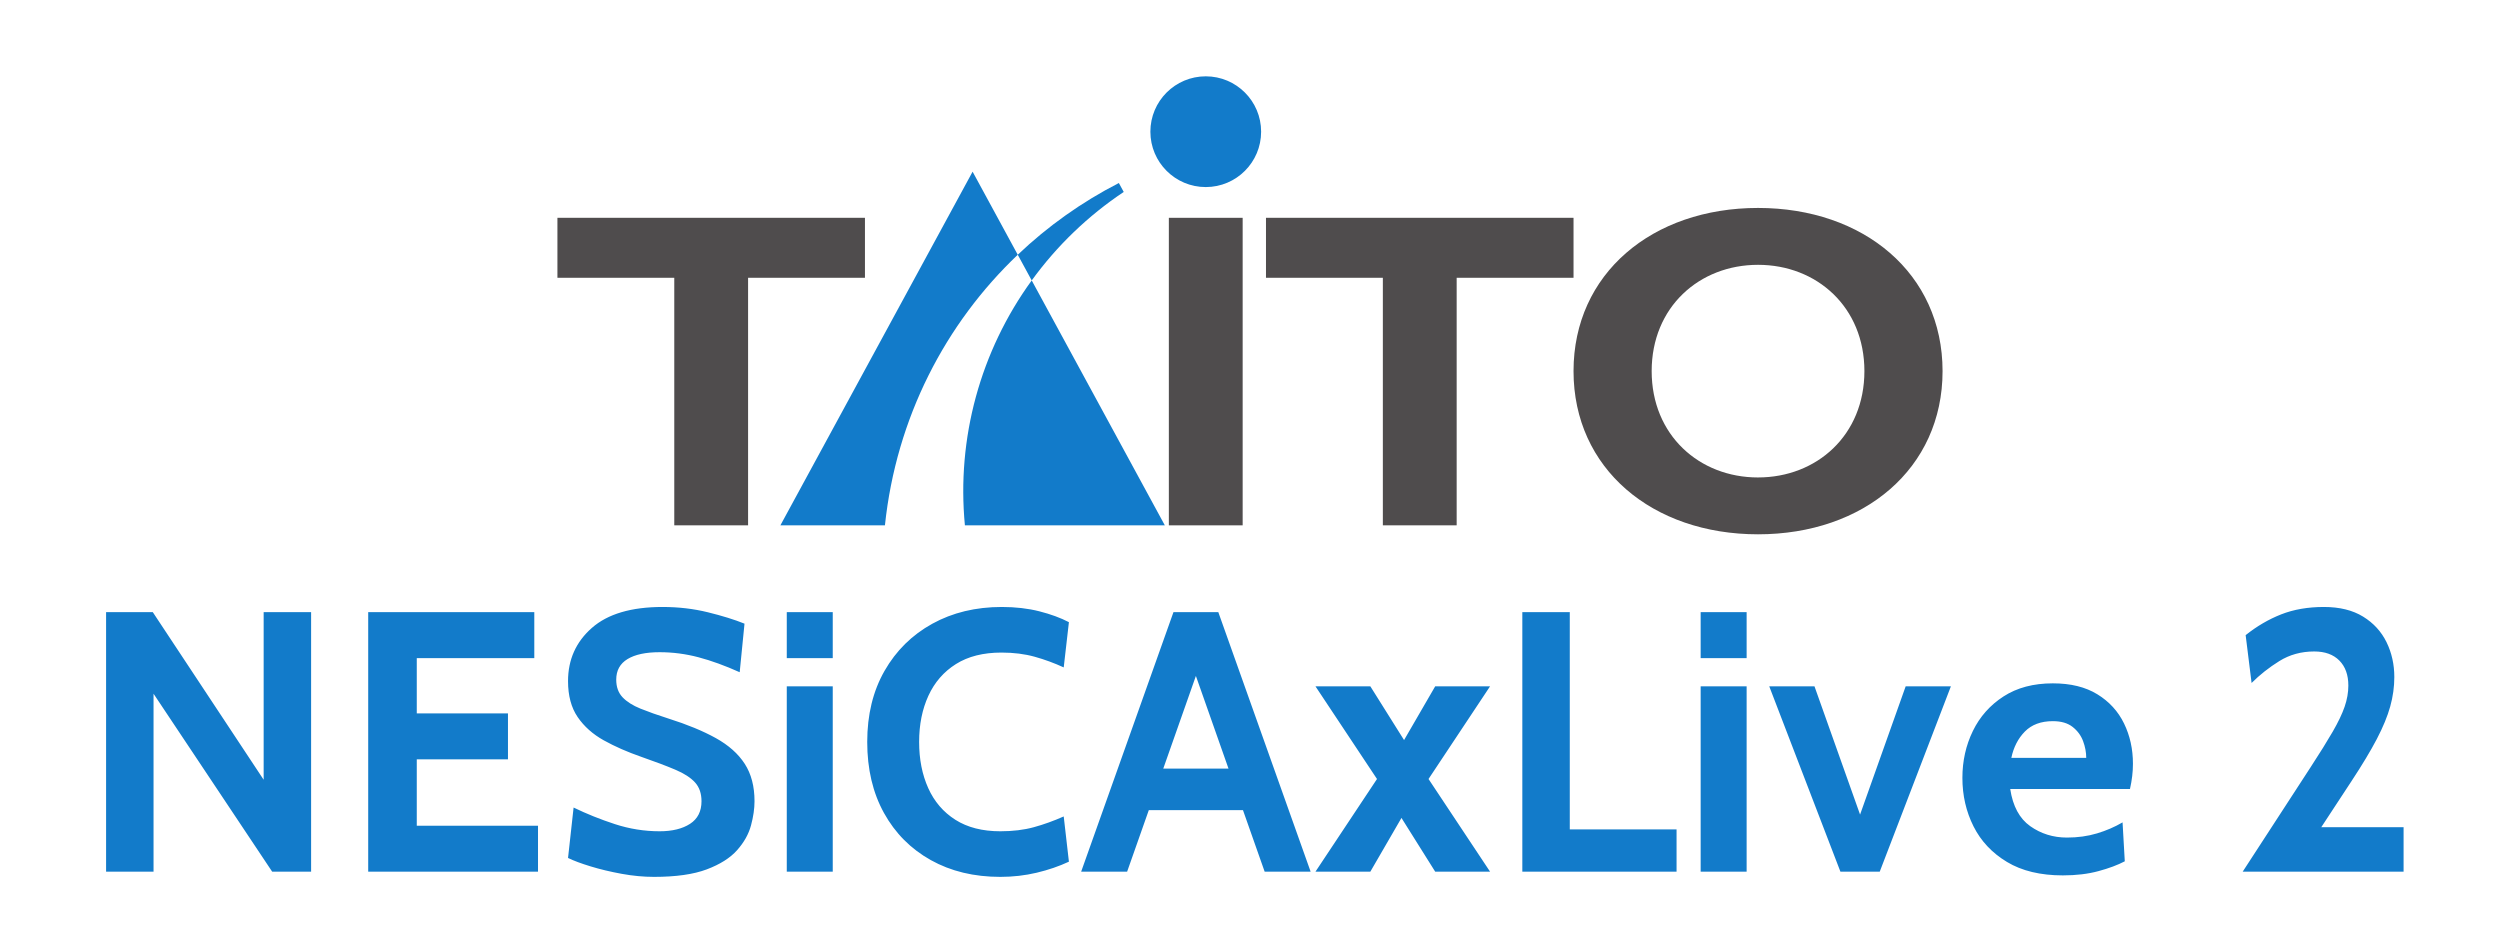
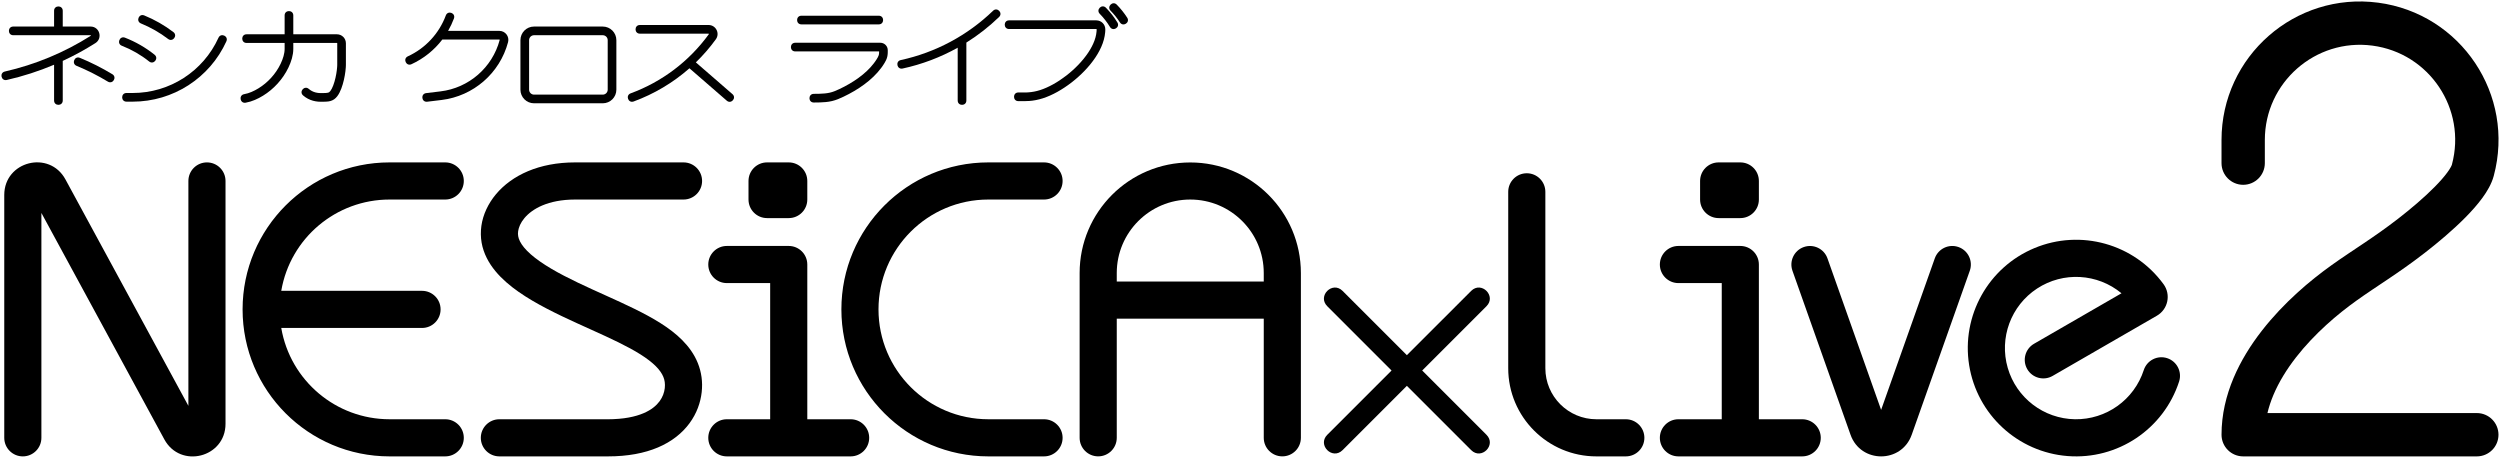
- <svg xmlns="http://www.w3.org/2000/svg" width="327" height="124" viewBox="0 0 327.21 124.20">
-   <g transform="translate(72.87 10.00) scale(1.63613) translate(-0.000 -0.000)">
-     <path fill="#4f4c4d" d="M24.625 11.328H0v4.803h9.357v19.822h5.91V16.131h9.358zm56.738 0H56.737v4.803h9.358v19.822h5.91V16.131h9.358zM48.959 35.954h5.91V11.329h-5.91z" />
-     <g fill="#127bca">
-       <path d="M32.628 35.953h16.009l-10.659-19.61a28.7 28.7 0 0 0-5.35 19.61m-14.774 0h8.371c.905-8.613 4.845-16.157 10.635-21.666l-3.615-6.652zM51.914 0a4.433 4.433 0 1 0 0 8.867 4.433 4.433 0 0 0 0-8.867" />
-       <path d="m45.346 9.258-.39-.716a34.8 34.8 0 0 0-8.096 5.745l1.118 2.057a29 29 0 0 1 7.368-7.086" />
-     </g>
-     <path fill="#4f4c4d" d="M96.138 32.12c-4.707 0-8.518-3.39-8.518-8.515s3.811-8.512 8.518-8.512 8.517 3.387 8.517 8.512-3.811 8.514-8.517 8.514m0-21.58c-8.468 0-14.775 5.256-14.775 13.066s6.307 13.067 14.775 13.067 14.775-5.257 14.775-13.067-6.307-13.066-14.775-13.066" />
+ <svg xmlns="http://www.w3.org/2000/svg" width="807.864mm" height="147.952mm" viewBox="0 0 807.864 147.952" version="1.1" id="svg1" xml:space="preserve">
+   <defs id="defs1">
+     <marker id="DistanceX" orient="auto" refX="0" refY="0" style="overflow:visible">
+       <path d="M 3,-3 -3,3 M 0,-5 V 5" style="stroke:#000000;stroke-width:0.5" id="path1" />
+     </marker>
+     <pattern id="Hatch" patternUnits="userSpaceOnUse" width="8" height="8" x="0" y="0">
+       <path d="M8 4 l-4,4" stroke="#000000" stroke-width="0.25" linecap="square" id="path2" />
+       <path d="M6 2 l-4,4" stroke="#000000" stroke-width="0.25" linecap="square" id="path3" />
+       <path d="M4 0 l-4,4" stroke="#000000" stroke-width="0.25" linecap="square" id="path4" />
+     </pattern>
+     <symbol id="*Model_Space" />
+     <symbol id="*Paper_Space" />
+     <symbol id="*Paper_Space0" />
+   </defs>
+   <g id="g2">
+     <path id="path268" style="fill:#000000;stroke:none;stroke-width:0.945;stroke-linecap:round;fill-opacity:1" d="m 1.376,141.479 c 0,3.314 2.686,6 6,6 3.314,0 6,-2.686 6,-6 V 68.812 l 39.725,73.165 c 5.208,9.592 19.775,5.893 19.775,-5.022 V 58.479 c 0,-3.314 -2.686,-6 -6,-6 -3.314,0 -6,2.686 -6,6 l 4.5e-5,72.667 -39.725,-73.164 C 15.943,48.39 1.376,52.09 1.376,63.005 Z" />
+     <path id="path16" style="fill:#000000;stroke:none;stroke-width:0.945;stroke-linecap:round;fill-opacity:1" d="m 78.391,99.979 c 0,-26.228 21.257,-47.491 47.485,-47.5 l 18,0 c 3.314,-6e-5 6,2.686 6,6 0,3.314 -2.686,6 -6,6 h -18 c -17.291,-1.8e-5 -32.067,12.458 -34.989,29.5 h 45.489 c 3.314,-5e-6 6,2.686 6,6 0,3.314 -2.686,6 -6,6 H 90.887 c 2.922,17.042 17.698,29.5 34.989,29.501 l 18,-1.2e-4 c 3.314,-6.1e-4 6,2.686 6,5.999 0,3.314 -2.686,6 -6,6 l -18,1.1e-4 C 99.648,147.471 78.391,126.207 78.391,99.979 Z" />
+     <path id="path24" style="fill:#000000;stroke:none;stroke-width:0.945;stroke-linecap:round;fill-opacity:1" d="m 198.781,147.432 c 0.775,-0.032 1.526,-0.079 2.262,-0.142 1.472,-0.125 2.885,-0.312 4.234,-0.557 1.349,-0.245 2.635,-0.549 3.86,-0.908 1.225,-0.36 2.39,-0.775 3.494,-1.244 2.208,-0.938 4.171,-2.089 5.873,-3.411 1.702,-1.322 3.142,-2.815 4.309,-4.401 1.168,-1.587 2.063,-3.267 2.708,-4.961 0.645,-1.694 1.041,-3.402 1.228,-5.069 0.188,-1.667 0.168,-3.293 -0.048,-4.87 -0.216,-1.577 -0.627,-3.105 -1.202,-4.536 -0.576,-1.431 -1.316,-2.766 -2.169,-3.998 -0.853,-1.233 -1.819,-2.364 -2.861,-3.416 -2.085,-2.103 -4.479,-3.887 -7.07,-5.523 -2.591,-1.636 -5.38,-3.124 -8.299,-4.561 -2.919,-1.437 -5.968,-2.822 -9.072,-4.224 -3.105,-1.402 -6.265,-2.821 -9.311,-4.282 -3.046,-1.46 -5.978,-2.962 -8.581,-4.501 -2.604,-1.539 -4.879,-3.115 -6.613,-4.638 -0.867,-0.761 -1.599,-1.51 -2.181,-2.217 -0.582,-0.707 -1.016,-1.373 -1.319,-1.975 -0.304,-0.601 -0.478,-1.138 -0.571,-1.664 -0.093,-0.526 -0.106,-1.042 -0.016,-1.643 0.09,-0.602 0.283,-1.289 0.614,-2.008 0.331,-0.719 0.799,-1.469 1.425,-2.216 0.626,-0.746 1.409,-1.488 2.37,-2.185 0.961,-0.697 2.1,-1.348 3.438,-1.91 0.669,-0.281 1.388,-0.539 2.158,-0.769 0.771,-0.23 1.593,-0.431 2.47,-0.598 0.878,-0.166 1.811,-0.298 2.794,-0.388 0.492,-0.045 0.997,-0.08 1.522,-0.103 0.525,-0.023 1.071,-0.035 1.606,-0.035 h 35.044 c 3.314,-1.5e-5 6,-2.686 6,-6 0,-3.314 -2.686,-6 -6,-6 l -35.044,0 c -0.714,-6e-5 -1.436,0.016 -2.142,0.047 -0.706,0.031 -1.395,0.078 -2.075,0.14 -1.358,0.124 -2.675,0.308 -3.944,0.549 -1.269,0.241 -2.49,0.538 -3.663,0.888 -1.173,0.35 -2.299,0.753 -3.374,1.205 -2.15,0.903 -4.1,2.001 -5.833,3.256 -1.732,1.255 -3.247,2.667 -4.527,4.195 -1.28,1.528 -2.324,3.171 -3.119,4.887 -0.795,1.715 -1.339,3.503 -1.598,5.325 -0.259,1.822 -0.233,3.68 0.074,5.443 0.307,1.763 0.895,3.431 1.664,4.965 0.769,1.534 1.719,2.933 2.786,4.226 1.066,1.293 2.249,2.479 3.515,3.594 2.532,2.229 5.396,4.169 8.439,5.962 3.042,1.793 6.263,3.438 9.492,4.987 3.23,1.549 6.469,3.002 9.558,4.397 3.089,1.395 6.027,2.731 8.714,4.055 2.687,1.324 5.123,2.634 7.186,3.937 1.031,0.652 1.969,1.302 2.8,1.944 0.831,0.642 1.556,1.276 2.168,1.892 0.612,0.616 1.111,1.214 1.507,1.786 0.396,0.573 0.69,1.121 0.908,1.659 0.219,0.538 0.362,1.067 0.44,1.657 0.078,0.59 0.091,1.242 0.014,1.93 -0.077,0.688 -0.245,1.413 -0.517,2.13 -0.272,0.717 -0.649,1.426 -1.16,2.122 -0.512,0.696 -1.158,1.378 -2.003,2.034 -0.422,0.328 -0.894,0.649 -1.425,0.958 -0.531,0.309 -1.121,0.607 -1.779,0.886 -0.657,0.279 -1.382,0.54 -2.182,0.775 -0.799,0.235 -1.673,0.443 -2.627,0.616 -0.477,0.087 -0.974,0.165 -1.491,0.233 -0.517,0.068 -1.055,0.126 -1.614,0.174 -0.559,0.047 -1.139,0.084 -1.739,0.109 -0.3,0.012 -0.605,0.022 -0.918,0.028 -0.313,0.006 -0.633,0.01 -0.95,0.01 l -35.044,-2.7e-4 c -3.314,-6.1e-4 -6,2.686 -6,5.999 0,3.314 2.686,6 6,6 l 35.044,3e-5 c 0.787,-1e-5 1.586,-0.016 2.361,-0.048 z" />
+     <path id="path43" style="display:inline;fill:#000000;fill-opacity:1;stroke:none;stroke-width:0.945;stroke-linecap:round" d="m 241.876,64.479 c 2e-5,3.314 2.686,6 6,6 h 7 c 3.314,0 6,-2.686 6,-6 v -6 c 2e-5,-3.314 -2.686,-6 -6,-6 h -7 c -3.314,-6e-5 -6,2.686 -6,6 z m 39,77 c 0,3.314 -2.686,6 -6,6 h -40 c -3.314,-4e-5 -6,-2.686 -6,-6 0,-3.314 2.686,-6 6,-5.999 l 14,6.2e-4 V 91.479 l -14,1.5e-5 c -3.314,1.5e-5 -6,-2.686 -6,-6 0,-3.314 2.686,-6 6,-6 h 20 c 3.314,-2e-5 6,2.686 6,6 l -2e-5,50.001 14,-6.1e-4 c 3.314,-6.1e-4 6,2.686 6,5.999 z" />
+     <path id="path51" style="display:inline;fill:#000000;fill-opacity:1;stroke:none;stroke-width:0.945;stroke-linecap:round" d="m 337.376,147.479 c 3.314,-1.5e-4 6,-2.686 6,-6 0,-3.314 -2.686,-6 -6,-5.999 l -18,1.1e-4 c -19.604,-0.004 -35.494,-15.897 -35.494,-35.501 0,-19.604 15.89,-35.497 35.494,-35.5 h 18 c 3.314,-1.5e-5 6,-2.686 6,-6 0,-3.314 -2.686,-6 -6,-6 l -18,0 c -26.228,0.008 -47.485,21.272 -47.485,47.5 0,26.228 21.257,47.491 47.485,47.5 z" />
+     <path d="m 384.626,52.497 c -19.738,0 -35.74,15.995 -35.749,35.733 v 53.25 c 0.004,3.311 2.689,5.992 6,5.992 3.311,0 5.995,-2.681 6,-5.992 v -38.5 h 47.501 l -5.1e-4,38.5 c 0.004,3.311 2.689,5.992 6,5.992 3.311,0 5.996,-2.681 6,-5.992 V 88.229 C 420.366,68.492 404.363,52.497 384.626,52.497 Z m 0,11.983 c 13.117,0 23.75,10.633 23.75,23.75 l 5.1e-4,2.75 h -47.501 v -2.75 c -1e-5,-13.117 10.633,-23.75 23.75,-23.75 z" style="stroke:none;stroke-width:0.945;stroke-linecap:round" id="path5" />
+     <path id="path75" style="fill:#000000;fill-opacity:1;stroke:none;stroke-width:0.945;stroke-linecap:round" d="m 475.401,145.455 -20.775,-20.775 -20.775,20.775 c -3.299,3.299 -8.249,-1.65 -4.95,-4.95 L 449.675,119.73 428.901,98.954 c -3.299,-3.299 1.65,-8.249 4.95,-4.95 l 20.775,20.775 20.775,-20.775 c 3.299,-3.3 8.249,1.65 4.95,4.95 l -20.775,20.776 20.775,20.775 c 3.3,3.299 -1.65,8.249 -4.95,4.95 z" />
+     <path id="path83" style="fill:#000000;stroke:none;stroke-width:0.945;stroke-linecap:round;fill-opacity:1" d="m 515.876,147.479 c -15.741,-3e-5 -28.5,-12.76 -28.5,-28.5 l 9e-5,-56.999 c 0.004,-3.311 2.689,-5.992 6,-5.992 3.311,0 5.996,2.682 5.999,5.992 l -1e-4,57 c 4.9e-4,9.113 7.388,16.5 16.501,16.501 l 9.499,-1.2e-4 c 3.314,-6.1e-4 6,2.686 6,5.999 0,3.314 -2.686,6 -6,6 z" />
+     <path id="path102" style="fill:#000000;stroke:none;stroke-width:0.945;stroke-linecap:round;fill-opacity:1" d="m 562.375,52.479 h -6.999 c -3.314,-4.9e-5 -6,2.686 -6,6 v 6 c 1.2e-4,3.314 2.686,6 6,6 h 6.999 c 3.314,1.1e-5 6.001,-2.686 6,-6 v -6 c 2.6e-4,-3.314 -2.686,-6 -6,-6 z M 542.375,79.479 c -3.313,-2.5e-5 -6,2.686 -6,6 0,3.314 2.686,6 5.999,6 l 14.001,-1.5e-5 6e-5,44.001 -14.001,-6.2e-4 c -3.313,-6.1e-4 -6,2.686 -6,5.999 0,3.314 2.686,6 5.999,6 h 40.001 c 3.313,-4e-5 5.999,-2.686 5.999,-6 0,-3.314 -2.686,-6 -5.999,-5.999 l -14.001,6.1e-4 2.6e-4,-50.001 c 2.5e-4,-3.314 -2.686,-6 -6,-6 z" />
+     <path id="path109" style="display:inline;fill:#000000;stroke:none;stroke-width:0.945;stroke-linecap:round;fill-opacity:1" d="M 607.875,132.454 590.532,83.477 c -1.111,-3.117 -4.535,-4.746 -7.654,-3.641 -3.119,1.104 -4.755,4.525 -3.657,7.647 l 18.772,53.012 c 3.298,9.313 16.468,9.313 19.767,0 l 18.772,-53.012 c 1.102,-3.123 -0.534,-6.548 -3.655,-7.653 -3.122,-1.105 -6.548,0.527 -7.656,3.648 z" />
+     <path id="path116" style="fill:#000000;stroke:none;stroke-width:0.945;stroke-linecap:round;fill-opacity:1" d="m 670.511,135.476 c -10.097,-0.161 -18.907,-6.891 -21.721,-16.59 -2.814,-9.699 1.027,-20.099 9.471,-25.638 8.444,-5.54 19.514,-4.923 27.291,1.521 l -28.262,16.317 c -2.869,1.657 -3.852,5.326 -2.195,8.196 1.657,2.87 5.326,3.853 8.195,2.197 l 33.695,-19.454 c 3.606,-2.081 4.608,-6.83 2.153,-10.192 -9.541,-13.06 -26.789,-17.881 -41.718,-11.662 -14.929,6.219 -23.649,21.858 -21.098,37.829 2.551,15.971 15.709,28.115 31.833,29.374 16.123,1.259 31.011,-8.696 36.009,-24.078 1.022,-3.151 -0.703,-6.533 -3.853,-7.557 -3.15,-1.024 -6.534,0.699 -7.559,3.849 -3.121,9.605 -12.142,16.05 -22.24,15.89 z" />
+     <path id="path127" style="fill:#000000;stroke:none;stroke-width:0.945;stroke-linecap:round;fill-opacity:1" d="m 768.467,0.862 c 26.803,3.529 44.381,29.836 37.384,55.949 -0.092,0.345 -0.199,0.69 -0.314,1.023 -0.115,0.333 -0.238,0.654 -0.369,0.968 -0.261,0.628 -0.553,1.229 -0.867,1.812 -0.314,0.583 -0.65,1.147 -1.006,1.701 -0.356,0.554 -0.731,1.098 -1.124,1.636 -0.786,1.076 -1.642,2.13 -2.555,3.174 -0.913,1.044 -1.884,2.079 -2.897,3.106 -2.027,2.053 -4.225,4.072 -6.465,6.006 -2.24,1.934 -4.521,3.784 -6.694,5.468 -2.174,1.685 -4.241,3.204 -6.212,4.603 -1.971,1.399 -3.846,2.676 -5.646,3.886 -1.8,1.21 -3.524,2.352 -5.201,3.48 -1.676,1.128 -3.304,2.243 -4.918,3.399 -1.614,1.157 -3.215,2.356 -4.857,3.668 -1.641,1.312 -3.323,2.737 -5.013,4.279 -1.69,1.541 -3.389,3.198 -5.035,4.948 -1.646,1.749 -3.24,3.591 -4.729,5.505 -1.489,1.914 -2.875,3.9 -4.107,5.934 -1.232,2.034 -2.312,4.116 -3.198,6.222 -0.813,1.933 -1.463,3.885 -1.929,5.851 h 67.659 c 3.866,-5e-4 7,3.134 7,7 0,3.866 -3.134,7 -7,7 l -75.499,1e-5 c -3.866,-4e-5 -7,-3.134 -7,-7 -1.1e-4,-1.606 0.093,-3.226 0.271,-4.811 0.178,-1.586 0.439,-3.138 0.775,-4.664 0.671,-3.05 1.637,-5.992 2.819,-8.803 1.182,-2.812 2.581,-5.494 4.129,-8.049 1.548,-2.555 3.245,-4.981 5.033,-7.278 1.788,-2.297 3.666,-4.464 5.58,-6.499 1.915,-2.035 3.867,-3.938 5.799,-5.7 1.932,-1.762 3.845,-3.383 5.705,-4.869 1.86,-1.486 3.666,-2.838 5.442,-4.111 1.776,-1.273 3.521,-2.466 5.256,-3.634 1.735,-1.168 3.46,-2.31 5.207,-3.485 1.748,-1.175 3.518,-2.382 5.354,-3.685 1.836,-1.303 3.738,-2.701 5.738,-4.251 2,-1.55 4.098,-3.252 6.118,-4.997 1.01,-0.872 2,-1.755 2.95,-2.635 0.95,-0.88 1.858,-1.756 2.704,-2.612 0.845,-0.856 1.626,-1.691 2.32,-2.485 0.693,-0.793 1.298,-1.544 1.789,-2.216 0.246,-0.336 0.463,-0.652 0.648,-0.942 0.186,-0.29 0.34,-0.553 0.461,-0.777 0.121,-0.224 0.209,-0.41 0.266,-0.55 0.029,-0.07 0.051,-0.129 0.063,-0.164 0.013,-0.036 0.017,-0.049 0.023,-0.074 4.808,-17.944 -7.271,-36.021 -25.689,-38.445 -18.418,-2.425 -34.764,11.91 -34.764,30.487 l 9e-5,7.5 c -0.006,3.861 -3.138,6.988 -6.999,6.988 -3.861,0 -6.994,-3.127 -7,-6.988 l 0,-7.5 c 1.7e-4,-27.035 23.788,-47.896 50.591,-44.367 z" />
  </g>
-   <path d="M13.74 114.2V80.2H19.86L34.383 102.154V80.2H40.6V114.2H35.5L19.957 90.886V114.2ZM48.08 114.2V80.2H69.84V86.223H54.443V93.46H66.391V99.483H54.443V108.177H70.326V114.2ZM85.529 114.88Q83.464 114.88 81.279 114.479Q79.093 114.079 77.223 113.508Q75.353 112.937 74.26 112.403L74.989 105.797Q77.539 107.036 80.404 107.971Q83.27 108.906 86.257 108.906Q88.734 108.906 90.24 107.934Q91.746 106.963 91.746 104.971Q91.746 103.441 90.896 102.506Q90.046 101.571 88.297 100.831Q86.549 100.09 83.829 99.143Q81.109 98.196 78.947 96.994Q76.786 95.791 75.523 93.946Q74.26 92.1 74.26 89.234Q74.26 85.009 77.381 82.264Q80.501 79.52 86.646 79.52Q89.754 79.52 92.571 80.212Q95.389 80.904 97.38 81.706L96.749 88.069Q93.883 86.781 91.369 86.114Q88.856 85.446 86.257 85.446Q83.537 85.446 82.056 86.344Q80.574 87.243 80.574 89.04Q80.574 90.473 81.4 91.347Q82.226 92.221 83.756 92.841Q85.286 93.46 87.423 94.14Q91.114 95.306 93.628 96.702Q96.141 98.099 97.416 100.078Q98.691 102.057 98.691 104.971Q98.691 106.429 98.23 108.141Q97.769 109.853 96.409 111.383Q95.049 112.913 92.438 113.896Q89.827 114.88 85.529 114.88ZM102.917 86.223V80.2H108.94V86.223ZM102.917 114.2V89.914H108.94V114.2ZM130.894 114.88Q125.721 114.88 121.787 112.682Q117.853 110.484 115.655 106.514Q113.457 102.543 113.457 97.2Q113.457 91.857 115.728 87.886Q117.999 83.916 121.981 81.718Q125.964 79.52 131.089 79.52Q133.784 79.52 136.019 80.091Q138.253 80.661 139.88 81.511L139.2 87.437Q137.354 86.587 135.399 86.041Q133.444 85.494 131.04 85.494Q127.47 85.494 125.078 87.0Q122.686 88.506 121.471 91.153Q120.257 93.8 120.257 97.2Q120.257 100.6 121.447 103.247Q122.637 105.894 125.005 107.4Q127.373 108.906 130.894 108.906Q133.347 108.906 135.29 108.371Q137.233 107.837 139.2 106.963L139.88 112.889Q137.961 113.787 135.666 114.334Q133.371 114.88 130.894 114.88ZM165.526 114.2 162.684 106.137H150.347L147.506 114.2H141.483L153.577 80.2H159.454L171.549 114.2ZM152.241 100.697H160.79L156.516 88.554ZM172.18 114.2 180.243 102.057 172.18 89.914H179.369L183.789 96.957L187.869 89.914H195.057L186.994 102.057L195.057 114.2H187.869L183.449 107.157L179.369 114.2ZM199.283 114.2V80.2H205.5V108.663H219.489V114.2ZM222.646 86.223V80.2H228.669V86.223ZM222.646 114.2V89.914H228.669V114.2ZM240.957 114.2 231.631 89.914H237.557L243.531 106.72L249.506 89.914H255.431L246.106 114.2ZM270.1 114.686Q265.704 114.686 262.778 112.925Q259.851 111.164 258.394 108.262Q256.937 105.36 256.937 101.911Q256.937 98.584 258.309 95.767Q259.681 92.95 262.329 91.238Q264.976 89.526 268.789 89.526Q272.286 89.526 274.617 90.959Q276.949 92.391 278.114 94.784Q279.28 97.176 279.28 100.066Q279.28 100.867 279.183 101.681Q279.086 102.494 278.891 103.369H263.203Q263.713 106.744 265.826 108.238Q267.939 109.731 270.634 109.731Q272.747 109.731 274.569 109.185Q276.39 108.639 277.92 107.74L278.211 112.84Q276.827 113.569 274.763 114.127Q272.699 114.686 270.1 114.686ZM263.349 99.289H273.16Q273.16 98.196 272.747 97.091Q272.334 95.986 271.375 95.233Q270.416 94.48 268.789 94.48Q266.457 94.48 265.121 95.84Q263.786 97.2 263.349 99.289ZM293.657 114.2 302.594 100.454Q304.367 97.734 305.448 95.864Q306.529 93.994 307.014 92.586Q307.5 91.177 307.5 89.817Q307.5 87.729 306.322 86.539Q305.144 85.349 303.031 85.349Q300.481 85.349 298.454 86.611Q296.426 87.874 294.823 89.477L294.046 83.211Q296.231 81.463 298.696 80.491Q301.161 79.52 304.294 79.52Q307.379 79.52 309.431 80.783Q311.483 82.046 312.503 84.134Q313.523 86.223 313.523 88.7Q313.523 90.619 312.989 92.549Q312.454 94.48 311.228 96.824Q310.001 99.167 307.937 102.3L303.954 108.371H314.737V114.2Z" fill="#127bca" />
+   <g id="g1">
+     <path id="path131" style="fill:#000000;stroke:none;stroke-width:0.945;stroke-linecap:round;fill-opacity:1" d="m 360.874,1.497 c 1.268,1.289 2.4,2.704 3.379,4.224 1.011,1.569 -1.343,3.085 -2.354,1.516 -0.875,-1.359 -1.887,-2.624 -3.021,-3.776 -1.309,-1.33 0.686,-3.294 1.996,-1.964 z" />
+     <path id="path135" style="display:inline;fill:#000000;stroke:none;stroke-width:0.945;stroke-linecap:round;fill-opacity:1" d="m 358.68,8.707 c -0.936,-1.537 -2.044,-2.963 -3.304,-4.248 -1.303,-1.333 0.693,-3.289 2,-1.96 1.409,1.438 2.649,3.032 3.696,4.752 0.971,1.593 -1.421,3.049 -2.392,1.456 z" />
+     <path id="path143" style="fill:#000000;stroke:none;stroke-width:0.945;stroke-linecap:round;fill-opacity:1" d="m 354.277,6.579 h -28.201 c -1.865,0.001 -1.865,2.801 0,2.8 l 28.201,-5e-7 c 0.055,-2.1e-5 0.099,0.045 0.099,0.1 0,0.116 -0.003,0.224 -0.009,0.348 -0.006,0.124 -0.016,0.263 -0.029,0.407 -0.026,0.289 -0.067,0.597 -0.123,0.908 -0.056,0.311 -0.126,0.624 -0.213,0.942 -0.086,0.318 -0.188,0.64 -0.305,0.965 -0.233,0.65 -0.525,1.311 -0.871,1.977 -0.346,0.666 -0.745,1.335 -1.191,2.002 -0.892,1.333 -1.969,2.651 -3.17,3.903 -1.201,1.251 -2.525,2.436 -3.906,3.504 -1.382,1.069 -2.821,2.022 -4.25,2.814 -1.428,0.792 -2.845,1.424 -4.176,1.852 -0.665,0.214 -1.309,0.376 -1.926,0.494 -0.617,0.119 -1.207,0.193 -1.738,0.237 -0.266,0.022 -0.517,0.035 -0.769,0.044 -0.252,0.009 -0.506,0.012 -0.774,0.013 -0.268,7.9e-4 -0.55,-0.002 -0.854,-0.004 -0.152,-0.001 -0.309,-0.002 -0.477,-0.003 -0.168,-10e-4 -0.346,-0.002 -0.52,-0.002 -1.865,0.001 -1.865,2.801 -1.2e-4,2.8 0.168,-10e-6 0.34,9.9e-4 0.503,0.002 0.164,10e-4 0.319,0.002 0.471,0.003 0.304,0.002 0.595,0.005 0.883,0.004 0.576,-0.002 1.139,-0.016 1.764,-0.066 0.625,-0.051 1.311,-0.137 2.036,-0.277 0.725,-0.14 1.489,-0.333 2.26,-0.58 1.542,-0.493 3.112,-1.2 4.674,-2.068 1.562,-0.868 3.116,-1.897 4.605,-3.048 1.489,-1.151 2.912,-2.424 4.214,-3.78 1.301,-1.356 2.481,-2.795 3.477,-4.284 0.498,-0.744 0.95,-1.501 1.348,-2.268 0.398,-0.766 0.742,-1.542 1.022,-2.323 0.14,-0.39 0.264,-0.782 0.371,-1.176 0.107,-0.394 0.197,-0.791 0.267,-1.182 0.07,-0.391 0.121,-0.777 0.155,-1.142 0.017,-0.183 0.029,-0.36 0.038,-0.527 0.009,-0.167 0.013,-0.324 0.013,-0.487 0,-1.602 -1.298,-2.9 -2.899,-2.9 z" />
+     <path id="path151" style="display:inline;fill:#000000;stroke:none;stroke-width:0.945;stroke-linecap:round;fill-opacity:1" d="m 309.475,32.479 2.9e-4,-17.062 c -5.569,3.111 -11.569,5.379 -17.803,6.73 -1.824,0.396 -2.417,-2.341 -0.593,-2.736 11.231,-2.434 21.559,-7.954 29.824,-15.939 1.341,-1.297 3.286,0.717 1.946,2.014 -3.227,3.118 -6.771,5.891 -10.573,8.274 v 18.72 c 6.5e-4,1.867 -2.799,1.867 -2.799,0" />
+     <path id="path162" style="fill:#000000;stroke:none;stroke-width:0.945;stroke-linecap:round;fill-opacity:1" d="m 264.894,33.101 c 0.642,-0.019 1.297,-0.054 1.956,-0.12 0.659,-0.066 1.323,-0.164 1.986,-0.321 0.663,-0.156 1.324,-0.371 1.948,-0.614 0.624,-0.243 1.211,-0.514 1.793,-0.794 0.582,-0.28 1.16,-0.569 1.734,-0.871 1.147,-0.606 2.278,-1.268 3.368,-1.985 1.09,-0.717 2.141,-1.489 3.131,-2.321 0.495,-0.416 0.975,-0.846 1.437,-1.292 0.462,-0.446 0.906,-0.907 1.329,-1.384 0.423,-0.476 0.824,-0.968 1.203,-1.478 0.189,-0.255 0.373,-0.514 0.548,-0.775 0.176,-0.261 0.344,-0.523 0.511,-0.801 0.167,-0.278 0.333,-0.573 0.486,-0.9 0.153,-0.327 0.292,-0.687 0.385,-1.075 0.093,-0.388 0.14,-0.803 0.157,-1.174 0.01,-0.185 0.01,-0.36 0.01,-0.52 v -0.46 c 0,-1.325 -1.075,-2.4 -2.401,-2.4 l -27.499,0 c -1.864,0.002 -1.864,2.798 0,2.8 h 27.102 c -2.4e-4,0.136 -4e-4,0.279 -0.005,0.408 -0.004,0.129 -0.012,0.246 -0.023,0.347 -0.011,0.102 -0.025,0.189 -0.046,0.278 -0.02,0.089 -0.046,0.179 -0.078,0.271 -0.063,0.184 -0.15,0.377 -0.26,0.585 -0.11,0.208 -0.245,0.432 -0.386,0.656 -0.141,0.224 -0.29,0.448 -0.444,0.668 -0.154,0.221 -0.314,0.438 -0.479,0.653 -0.331,0.43 -0.684,0.851 -1.058,1.262 -0.748,0.821 -1.578,1.601 -2.471,2.338 -0.894,0.737 -1.851,1.431 -2.85,2.08 -0.999,0.649 -2.04,1.252 -3.106,1.811 -0.533,0.279 -1.073,0.548 -1.611,0.803 -0.537,0.255 -1.072,0.497 -1.588,0.696 -0.516,0.199 -1.012,0.354 -1.531,0.472 -0.519,0.118 -1.061,0.198 -1.62,0.253 -0.559,0.055 -1.136,0.085 -1.734,0.103 -0.598,0.017 -1.217,0.021 -1.825,0.027 -1.867,0.017 -1.841,2.817 0.024,2.8 0.635,-0.006 1.264,-0.01 1.906,-0.029 z M 258.976,7.879 c -1.867,-4.75e-5 -1.867,-2.8 0,-2.8 h 24.999 c 1.867,-5e-6 1.867,2.8 0,2.8 z" />
+     <path id="path174" style="fill:#000000;stroke:none;stroke-width:0.945;stroke-linecap:round;fill-opacity:1" d="M 222.792,22.069 234.858,32.537 c 1.41,1.223 3.245,-0.892 1.835,-2.115 L 224.861,20.157 c 2.365,-2.296 4.527,-4.792 6.461,-7.461 1.394,-1.924 0.02,-4.617 -2.356,-4.617 h -22.19 c -1.867,-6.1e-5 -1.867,2.8 0,2.8 h 22.19 c 0.089,2e-5 0.141,0.101 0.089,0.174 -6.334,8.739 -15.129,15.393 -25.262,19.112 -1.749,0.645 -0.786,3.268 0.965,2.629 6.622,-2.431 12.737,-6.067 18.034,-10.725 z" />
+     <path d="m 172.576,8.579 c -2.43,4.09e-5 -4.4,1.97 -4.4,4.4 v 16 c -1e-5,2.43 1.97,4.4 4.4,4.4 h 22.2 c 2.43,-5.5e-5 4.4,-1.97 4.4,-4.4 V 12.98 c 5e-5,-2.43 -1.97,-4.4 -4.4,-4.4 z m 0,2.8 h 22.2 c 0.884,-3e-6 1.6,0.717 1.6,1.6 v 16 c -4e-5,0.884 -0.717,1.6 -1.6,1.6 h -22.2 c -0.884,-1.5e-5 -1.6,-0.716 -1.6,-1.6 V 12.98 c -5e-5,-0.884 0.716,-1.6 1.6,-1.6 z" style="stroke:none;stroke-width:0.945;stroke-linecap:round" id="path6" />
+     <path id="path204" style="fill:#000000;stroke:none;stroke-width:0.945;stroke-linecap:round;fill-opacity:1" d="m 144.064,4.991 c -2.18,5.856 -6.593,10.609 -12.272,13.216 -1.694,0.78 -0.527,3.321 1.168,2.545 3.925,-1.802 7.349,-4.539 9.97,-7.972 l 18.446,0 c 0.066,6.3e-5 0.114,0.062 0.097,0.126 -2.378,8.93 -9.953,15.513 -19.127,16.623 l -4.638,0.561 c -1.848,0.228 -1.513,2.999 0.336,2.78 l 4.638,-0.561 c 10.311,-1.248 18.823,-8.646 21.496,-18.682 0.49,-1.841 -0.897,-3.646 -2.802,-3.646 h -16.579 c 0.742,-1.282 1.374,-2.624 1.891,-4.012 0.648,-1.748 -1.972,-2.723 -2.624,-0.977 z" />
+     <path id="path224" style="display:inline;fill:#000000;stroke:none;stroke-width:0.945;stroke-linecap:round;fill-opacity:1" d="m 78.89,30.433 c 0.411,-0.074 0.821,-0.174 1.217,-0.295 0.396,-0.121 0.778,-0.263 1.159,-0.424 0.764,-0.322 1.528,-0.721 2.268,-1.177 0.74,-0.456 1.457,-0.97 2.141,-1.538 0.684,-0.568 1.337,-1.19 1.946,-1.859 0.609,-0.669 1.175,-1.384 1.689,-2.142 0.514,-0.758 0.978,-1.558 1.374,-2.385 0.396,-0.827 0.724,-1.68 0.949,-2.498 0.112,-0.409 0.198,-0.81 0.256,-1.197 0.029,-0.194 0.051,-0.384 0.065,-0.567 0.015,-0.183 0.022,-0.359 0.022,-0.538 l 5e-6,-1.933 -12.3,-2.6e-5 c -1.864,-0.002 -1.864,-2.798 0,-2.8 l 12.3,-1.7e-5 -5e-6,-6.1 c -0.001,-1.865 2.799,-1.865 2.8,0 l 4.5e-5,6.1 14.1,1.7e-5 c 1.602,1.7e-5 2.9,1.298 2.9,2.9 l 0,6.8 c -5e-5,0.17 -0.003,0.335 -0.01,0.51 -0.007,0.175 -0.017,0.361 -0.03,0.552 -0.027,0.383 -0.067,0.789 -0.12,1.215 -0.053,0.426 -0.12,0.872 -0.2,1.33 -0.08,0.458 -0.175,0.927 -0.283,1.4 -0.217,0.947 -0.491,1.912 -0.839,2.826 -0.174,0.457 -0.367,0.9 -0.582,1.319 -0.215,0.419 -0.454,0.813 -0.738,1.182 -0.285,0.368 -0.615,0.711 -0.998,0.976 -0.382,0.265 -0.817,0.451 -1.234,0.566 -0.417,0.115 -0.818,0.157 -1.218,0.181 -0.2,0.012 -0.401,0.019 -0.602,0.025 -0.201,0.005 -0.402,0.008 -0.62,0.012 -0.219,0.004 -0.455,0.009 -0.709,0.006 -0.254,-0.003 -0.527,-0.014 -0.8,-0.037 -0.546,-0.046 -1.096,-0.139 -1.648,-0.292 -0.552,-0.153 -1.107,-0.365 -1.645,-0.647 -0.269,-0.141 -0.534,-0.299 -0.796,-0.478 -0.262,-0.179 -0.52,-0.378 -0.763,-0.589 -1.402,-1.224 0.427,-3.331 1.836,-2.114 0.16,0.139 0.332,0.272 0.504,0.389 0.172,0.118 0.344,0.22 0.52,0.312 0.351,0.184 0.714,0.324 1.088,0.427 0.374,0.103 0.759,0.169 1.144,0.201 0.192,0.016 0.385,0.025 0.588,0.027 0.204,0.002 0.419,-0.002 0.629,-0.006 0.21,-0.004 0.416,-0.007 0.601,-0.012 0.185,-0.005 0.35,-0.01 0.498,-0.02 0.295,-0.02 0.519,-0.055 0.674,-0.093 0.155,-0.037 0.242,-0.076 0.35,-0.155 0.108,-0.079 0.236,-0.198 0.383,-0.389 0.146,-0.19 0.31,-0.452 0.469,-0.757 0.158,-0.305 0.31,-0.654 0.453,-1.03 0.143,-0.376 0.277,-0.781 0.399,-1.195 0.122,-0.414 0.232,-0.839 0.329,-1.263 0.097,-0.423 0.182,-0.846 0.254,-1.257 0.072,-0.412 0.132,-0.813 0.179,-1.192 0.047,-0.379 0.082,-0.736 0.105,-1.064 0.011,-0.164 0.019,-0.321 0.025,-0.463 0.005,-0.142 0.008,-0.269 0.008,-0.404 l 0,-6.8 c -1e-5,-0.055 -0.045,-0.1 -0.1,-0.1 l -14.1,2.6e-5 -4.5e-5,1.933 c -4.5e-5,1.024 -0.166,2.034 -0.443,3.041 -0.277,1.007 -0.665,2.01 -1.125,2.97 -0.919,1.921 -2.122,3.67 -3.517,5.201 -0.698,0.766 -1.443,1.477 -2.228,2.128 -0.785,0.651 -1.608,1.243 -2.462,1.768 -0.427,0.262 -0.861,0.508 -1.301,0.737 -0.44,0.229 -0.886,0.441 -1.345,0.635 -0.459,0.194 -0.931,0.37 -1.429,0.522 -0.498,0.152 -1.021,0.28 -1.542,0.374 -1.835,0.327 -2.329,-2.424 -0.495,-2.756 z" />
+     <path id="path230" style="display:inline;fill:#000000;stroke:none;stroke-width:0.945;stroke-linecap:round;fill-opacity:1" d="m 42.876,32.851 c 13.04,7e-5 24.877,-7.621 30.274,-19.492 0.772,-1.699 -1.777,-2.858 -2.549,-1.159 -4.943,10.871 -15.783,17.851 -27.726,17.851 h -2 c -1.865,0.001 -1.865,2.801 0,2.8 z" />
+     <path id="path234" style="display:inline;fill:#000000;stroke:none;stroke-width:0.945;stroke-linecap:round;fill-opacity:1" d="M 54.328,12.593 C 51.634,10.542 48.682,8.855 45.547,7.576 43.819,6.87 44.877,4.278 46.605,4.983 c 3.363,1.372 6.53,3.182 9.419,5.382 1.485,1.131 -0.211,3.359 -1.696,2.228 z" />
+     <path id="path238" style="display:inline;fill:#000000;stroke:none;stroke-width:0.945;stroke-linecap:round;fill-opacity:1" d="m 48.202,19.873 c -2.669,-2.134 -5.648,-3.85 -8.833,-5.089 -1.74,-0.676 -0.725,-3.286 1.015,-2.61 3.45,1.341 6.676,3.2 9.567,5.511 1.452,1.166 -0.291,3.347 -1.749,2.187 z" />
+     <path id="path242" style="display:inline;fill:#000000;stroke:none;stroke-width:0.945;stroke-linecap:round;fill-opacity:1" d="M 34.85,26.376 C 31.618,24.417 28.239,22.711 24.744,21.274 23.02,20.564 24.082,17.977 25.808,18.684 c 3.63,1.492 7.138,3.263 10.494,5.298 1.596,0.966 0.144,3.36 -1.452,2.394 z" />
+     <path id="path258" style="fill:#000000;stroke:none;stroke-width:0.945;stroke-linecap:round;fill-opacity:1" d="m 2.187,25.844 c 5.231,-1.19 10.347,-2.839 15.289,-4.927 v 11.562 c 7e-4,1.866 2.801,1.866 2.8,0 V 19.679 c 3.64,-1.683 7.165,-3.604 10.552,-5.75 2.453,-1.554 1.352,-5.35 -1.552,-5.35 l -9,-4.1e-5 5e-6,-5.1 c -7e-4,-1.866 -2.801,-1.866 -2.8,0 l 5e-6,5.1 -13.2,4.1e-5 c -1.864,0.002 -1.864,2.798 0,2.8 l 25,-1e-6 c 0.1,1.4e-5 0.138,0.131 0.053,0.184 -8.529,5.404 -17.919,9.31 -27.764,11.55 -1.82,0.415 -1.198,3.145 0.621,2.73 z" />
+   </g>
</svg>
